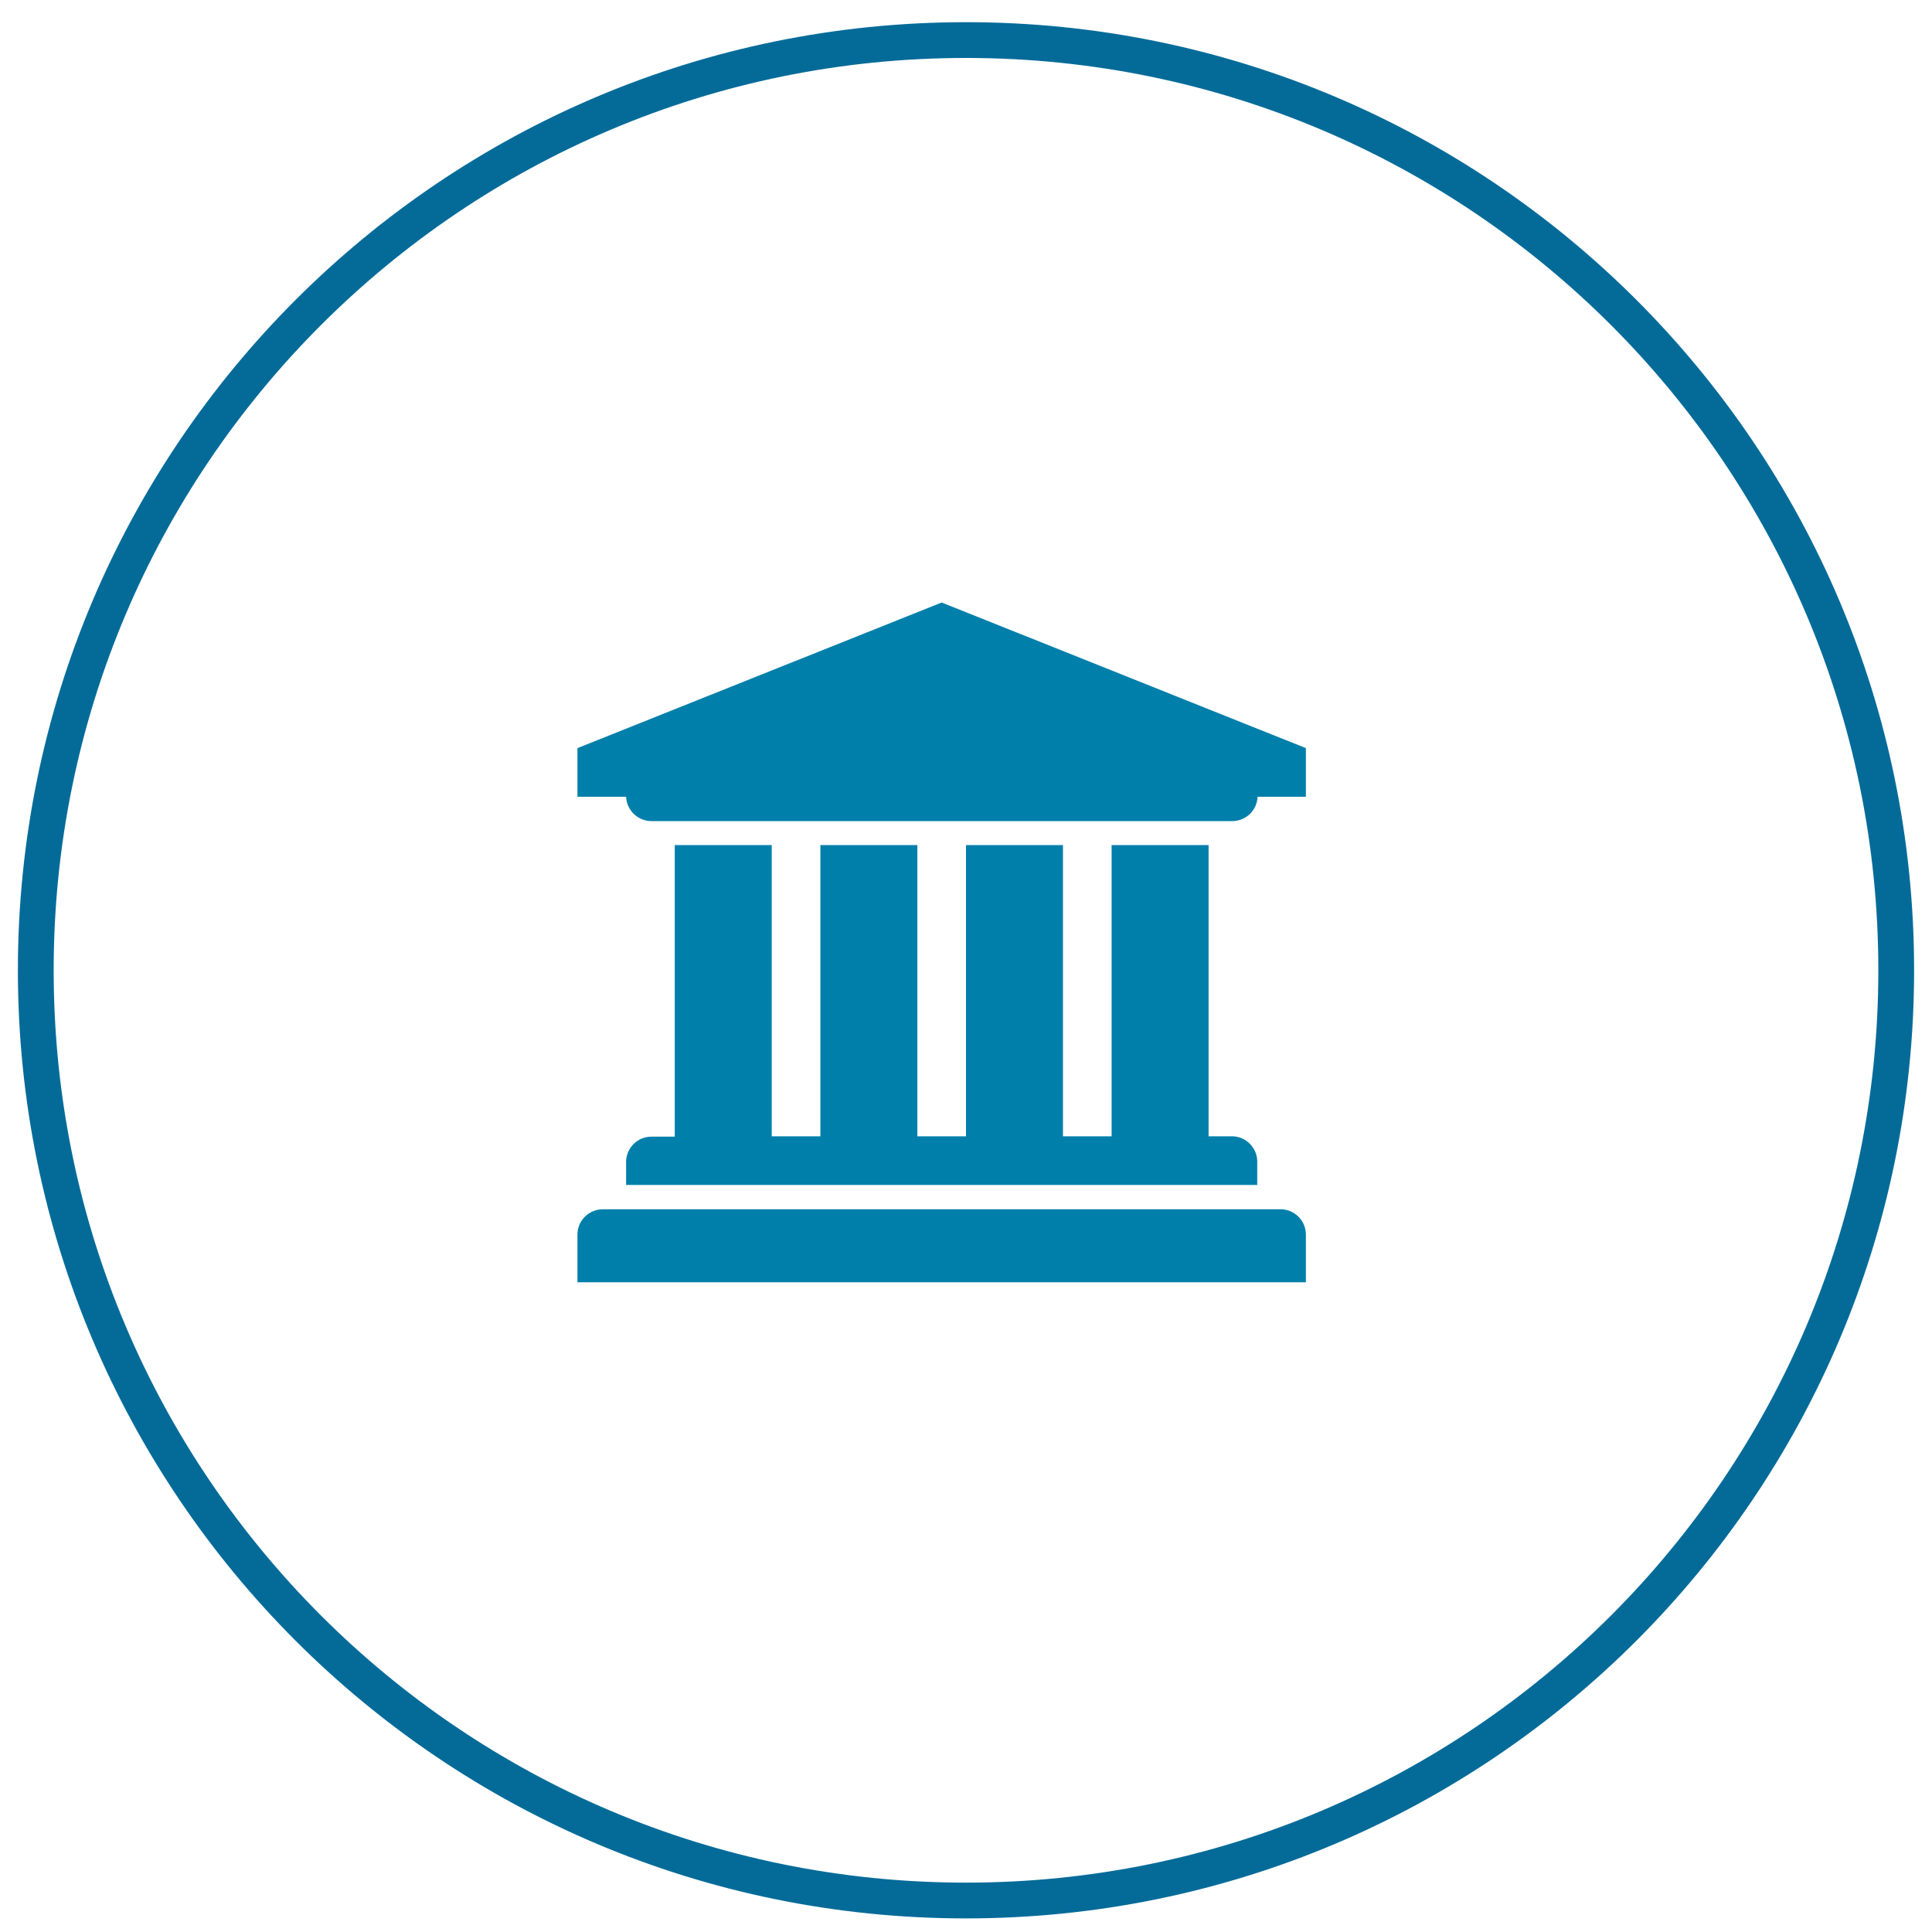
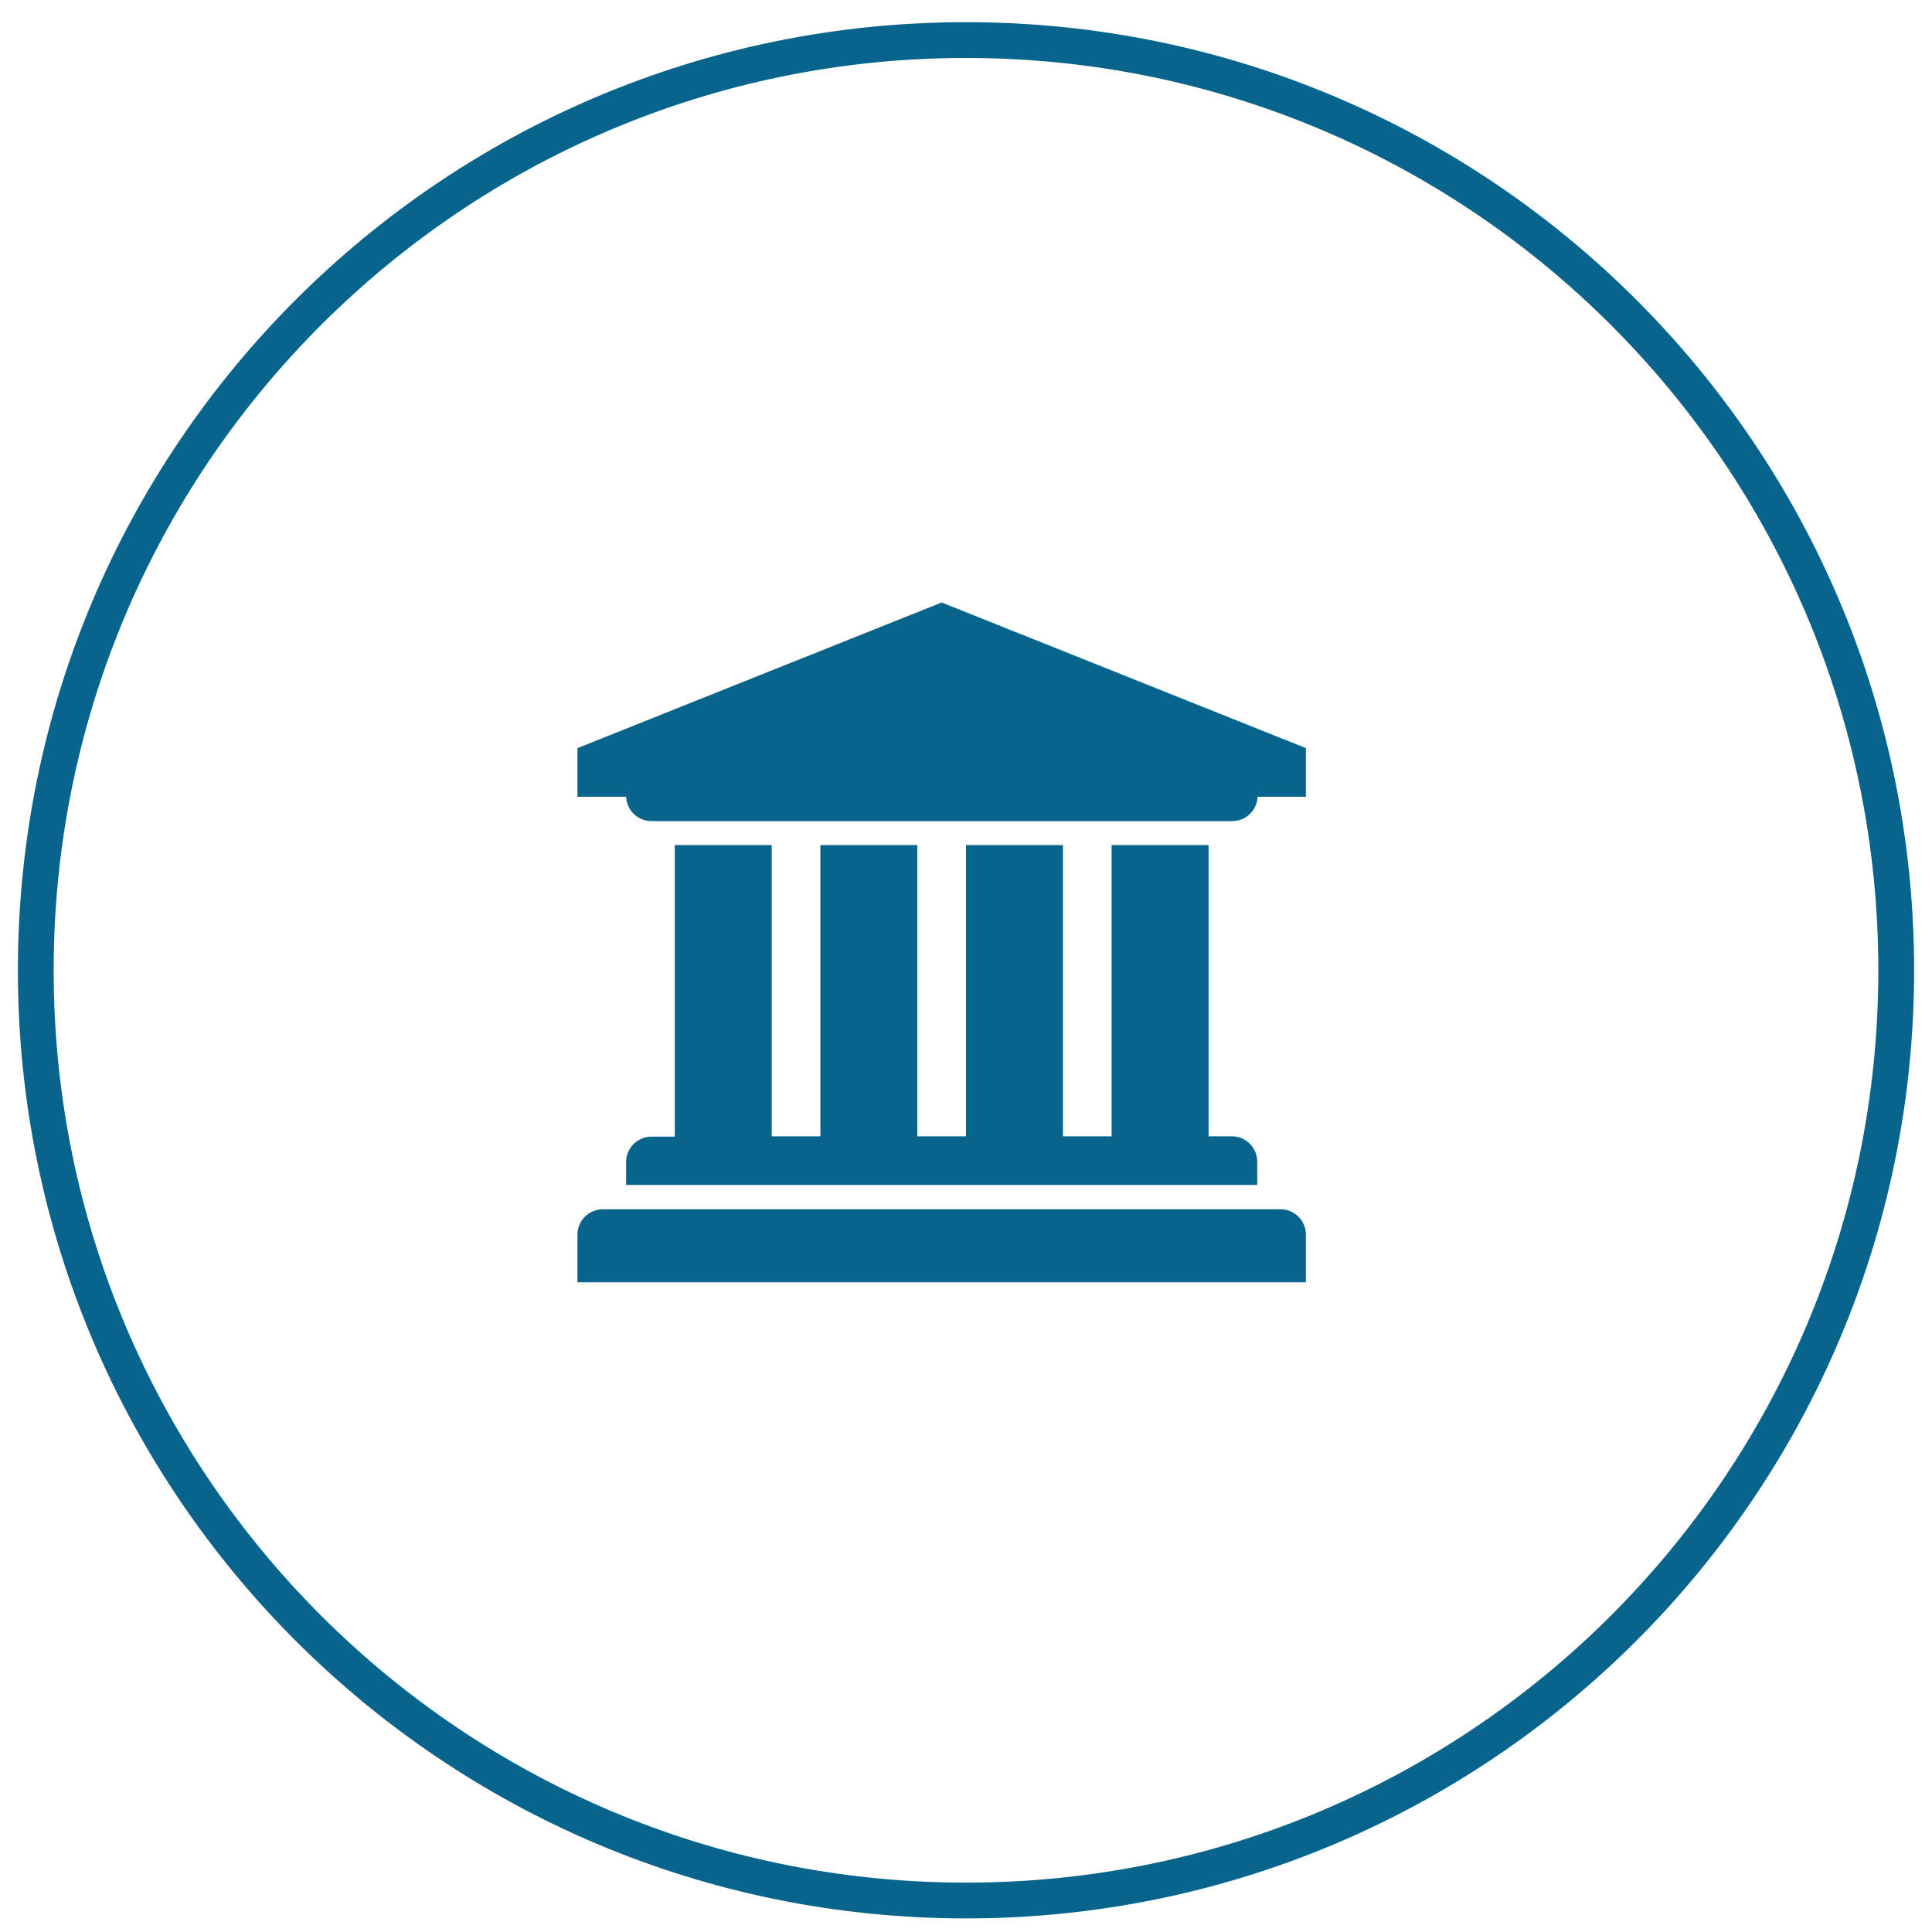
<svg xmlns="http://www.w3.org/2000/svg" id="Layer_1" data-name="Layer 1" viewBox="0 0 54 54">
  <defs>
-     <style>.cls-1{fill:#007faa;}.cls-2{fill:none;stroke:#046b99;stroke-miterlimit:10;}</style>
+     <style>.cls-1{fill:#07648d;}.cls-2{fill:none;stroke:#07648d;stroke-miterlimit:10;}</style>
  </defs>
  <path class="cls-1" d="M36.5,20.91v1.36H35.15a0.71,0.71,0,0,1-.73.68H18.23a0.71,0.71,0,0,1-.73-0.68H16.14V20.91l10.18-4.07Zm0,13.57v1.36H16.14V34.48a0.71,0.71,0,0,1,.73-0.68h18.9A0.71,0.71,0,0,1,36.5,34.48ZM21.57,23.62v8.14h1.36V23.62h2.71v8.14H27V23.62h2.71v8.14h1.36V23.62h2.71v8.14h0.63a0.71,0.71,0,0,1,.73.68v0.68H17.5V32.45a0.71,0.71,0,0,1,.73-0.68h0.63V23.62h2.71Z" />
  <circle class="cls-2" cx="27" cy="27.12" r="26" />
</svg>
